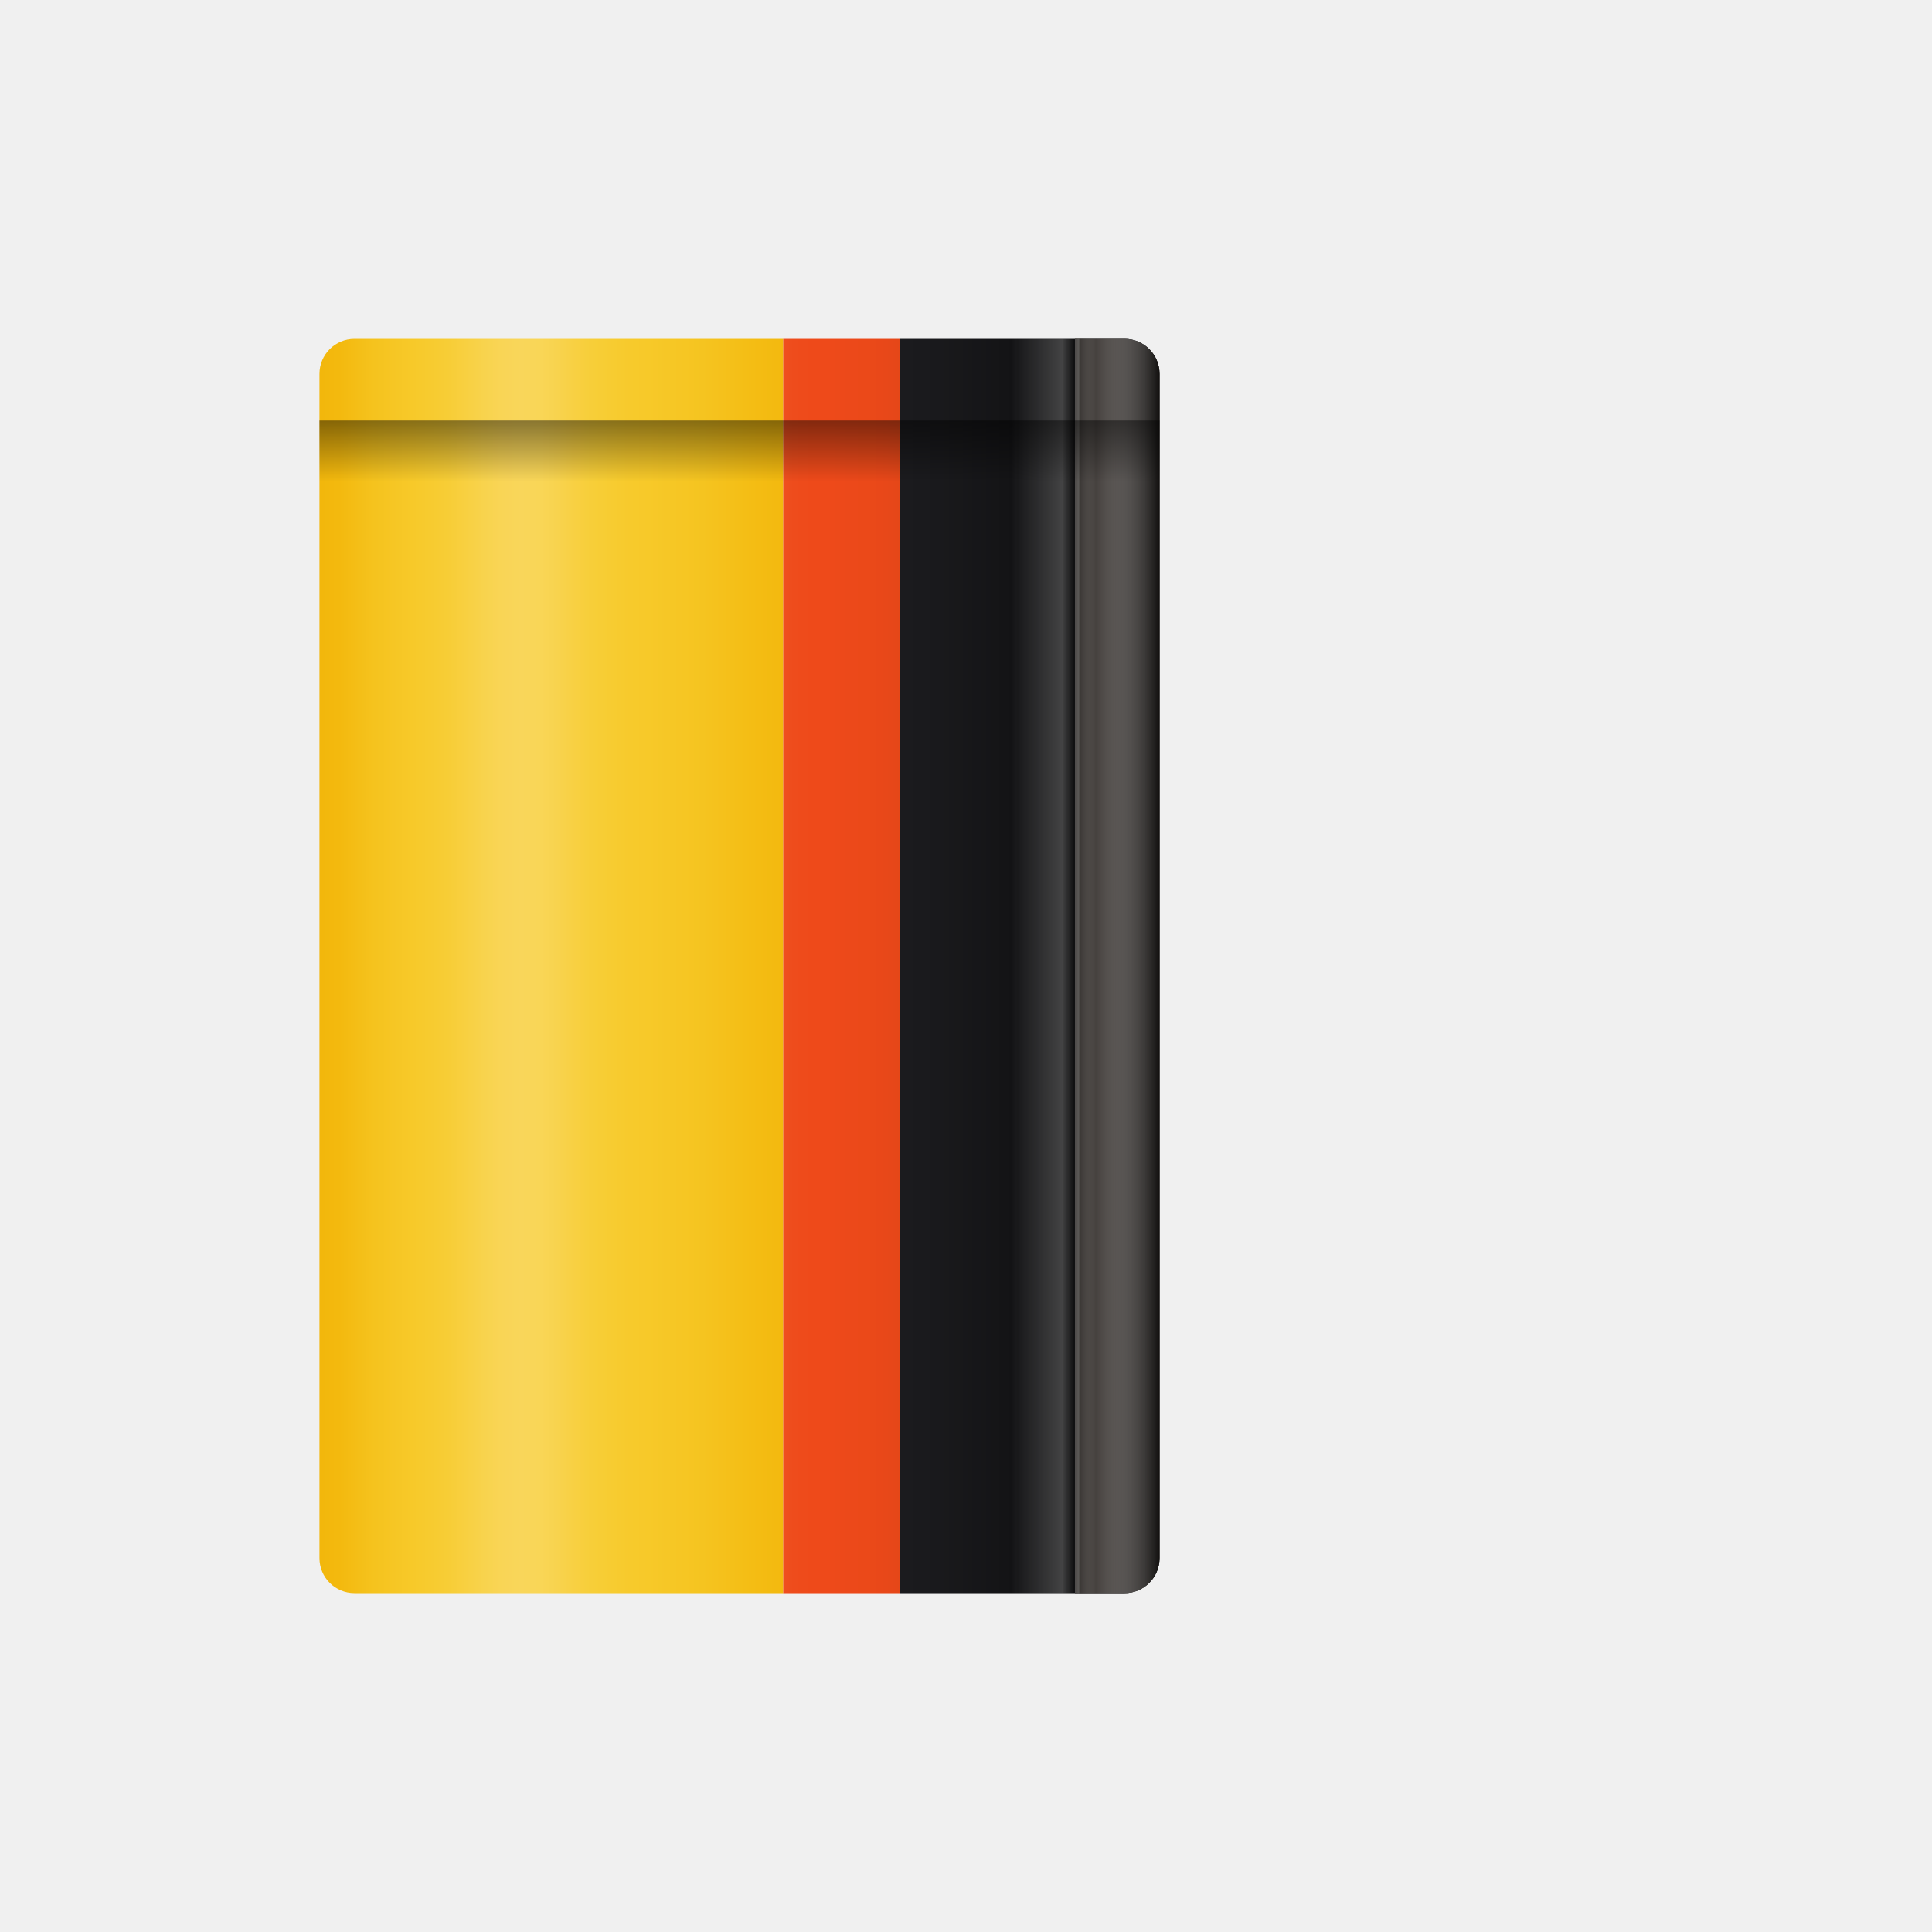
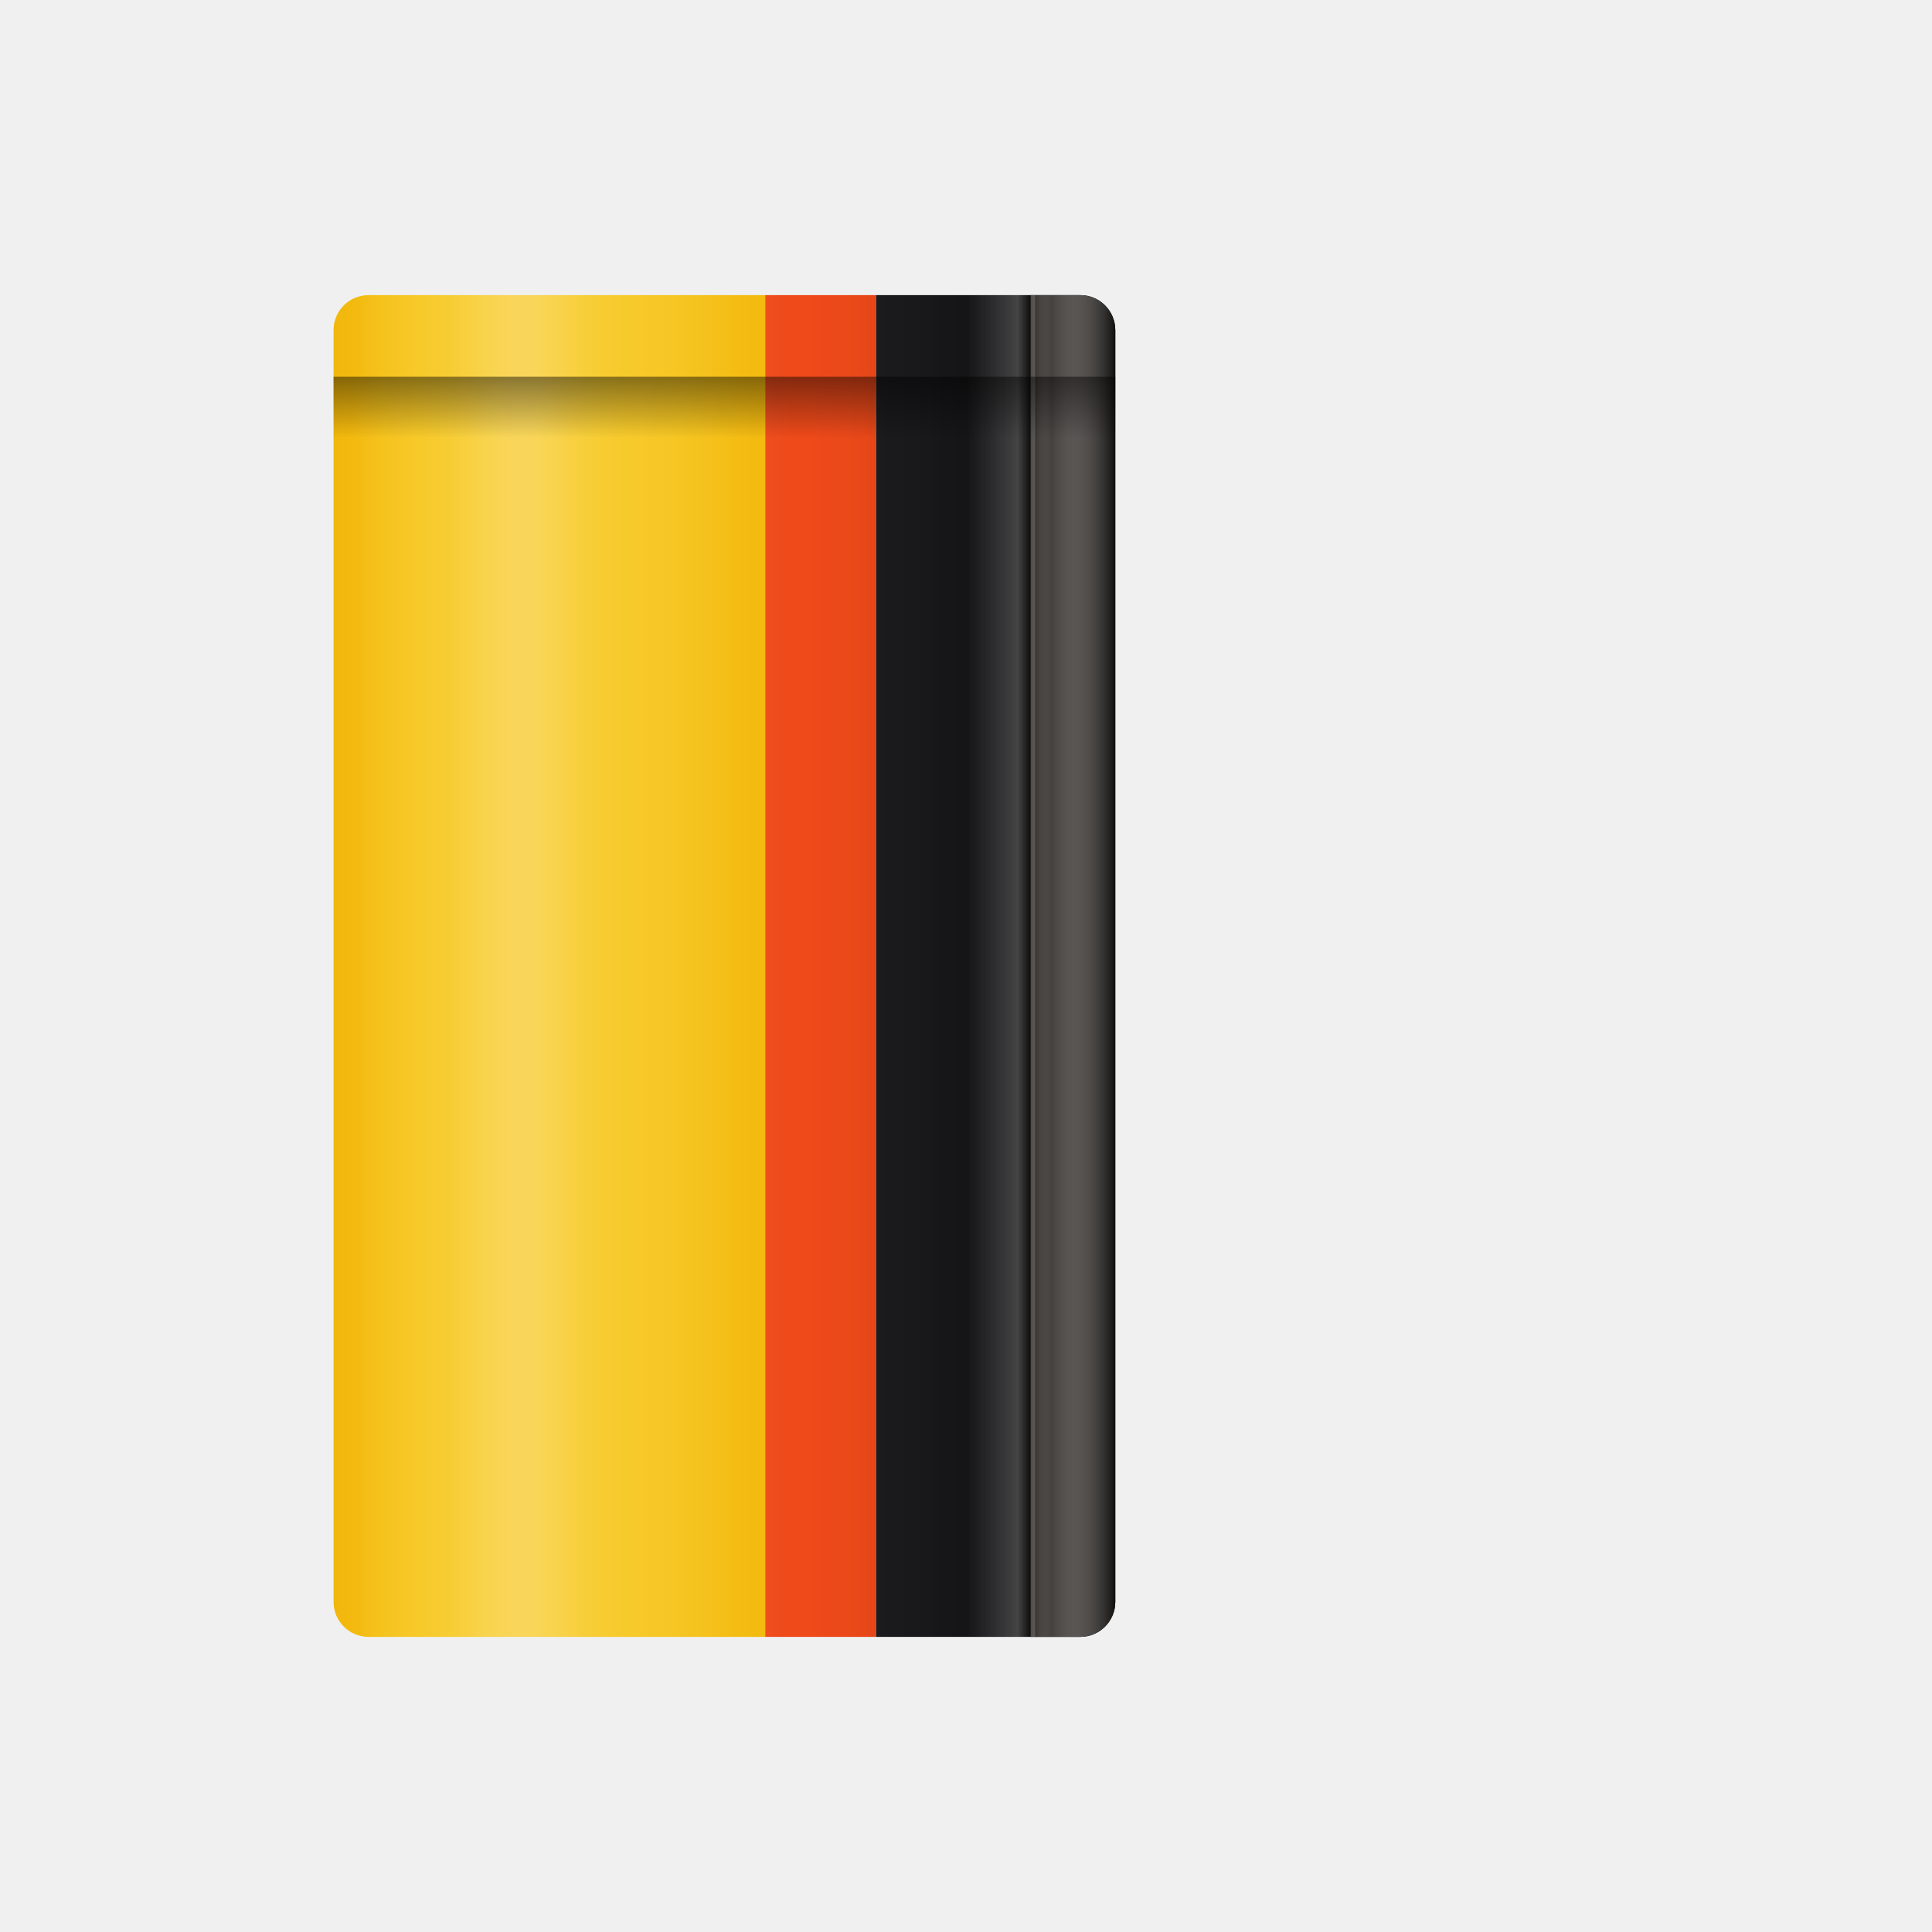
<svg xmlns="http://www.w3.org/2000/svg" viewBox="0 0 1024 1024">
  <defs>
    <clipPath id="b">
-       <path d="M36.00,0.00 h528.00 a24.00,24.00 0 0 1 24.00,24.00 v812.00 a24.00,24.00 0 0 1 -24.00,24.00 h-528.00 a24.00,24.00 0 0 1 -24.00,-24.00 v-812.00 a24.00,24.00 0 0 1 24.00,-24.00 z" />
+       <path d="M36.00,0.00 h488.00 a24.00,24.00 0 0 1 24.00,24.00 v872.00 a24.00,24.00 0 0 1 -24.00,24.00 h-488.00 a24.00,24.00 0 0 1 -24.00,-24.00 v-872.00 a24.00,24.00 0 0 1 24.00,-24.00 z" />
    </clipPath>
-     <linearGradient id="yellow" gradientUnits="userSpaceOnUse" x1="0" y1="0" x2="600" y2="0">
+     <linearGradient id="yellow" gradientUnits="userSpaceOnUse" x1="0" y1="0" x2="560" y2="0">
      <stop offset="0" stop-color="#dea10a" />
      <stop offset="0.021" stop-color="#f2b70c" />
      <stop offset="0.042" stop-color="#f3b90e" />
      <stop offset="0.062" stop-color="#f4be16" />
      <stop offset="0.083" stop-color="#f5c31e" />
      <stop offset="0.104" stop-color="#f6c624" />
      <stop offset="0.125" stop-color="#f7c929" />
      <stop offset="0.146" stop-color="#f7cb2f" />
      <stop offset="0.167" stop-color="#f7cd36" />
      <stop offset="0.188" stop-color="#f8d041" />
      <stop offset="0.208" stop-color="#f8d34d" />
      <stop offset="0.229" stop-color="#f9d556" />
      <stop offset="0.25" stop-color="#f9d65a" />
      <stop offset="0.271" stop-color="#f9d657" />
      <stop offset="0.292" stop-color="#f8d34e" />
      <stop offset="0.312" stop-color="#f8d042" />
      <stop offset="0.333" stop-color="#f7ce38" />
      <stop offset="0.354" stop-color="#f7cc31" />
      <stop offset="0.375" stop-color="#f7ca2c" />
      <stop offset="0.396" stop-color="#f7c929" />
      <stop offset="0.417" stop-color="#f6c726" />
      <stop offset="0.438" stop-color="#f6c623" />
      <stop offset="0.458" stop-color="#f5c420" />
      <stop offset="0.479" stop-color="#f5c11c" />
      <stop offset="0.5" stop-color="#f4bf17" />
      <stop offset="0.521" stop-color="#f4bc13" />
      <stop offset="0.542" stop-color="#f3ba10" />
      <stop offset="0.562" stop-color="#f3b80d" />
      <stop offset="0.583" stop-color="#f3b80c" />
      <stop offset="0.604" stop-color="#f3b80c" />
      <stop offset="0.625" stop-color="#f2b70c" />
      <stop offset="0.646" stop-color="#f0b50c" />
      <stop offset="0.667" stop-color="#eeb30c" />
      <stop offset="0.688" stop-color="#ebaf0b" />
      <stop offset="0.708" stop-color="#e7ab0b" />
      <stop offset="0.729" stop-color="#e3a70a" />
      <stop offset="0.75" stop-color="#dea10a" />
      <stop offset="0.771" stop-color="#d89a09" />
      <stop offset="0.792" stop-color="#d19209" />
      <stop offset="0.812" stop-color="#c98a08" />
      <stop offset="0.833" stop-color="#c08107" />
      <stop offset="0.854" stop-color="#b87706" />
      <stop offset="0.875" stop-color="#ae6d05" />
      <stop offset="0.896" stop-color="#a56304" />
      <stop offset="0.917" stop-color="#9c5903" />
      <stop offset="0.938" stop-color="#935003" />
      <stop offset="0.958" stop-color="#8d4902" />
      <stop offset="0.979" stop-color="#8c4702" />
      <stop offset="1" stop-color="#904c02" />
    </linearGradient>
-     <linearGradient id="red" gradientUnits="userSpaceOnUse" x1="0" y1="0" x2="600" y2="0">
+     <linearGradient id="red" gradientUnits="userSpaceOnUse" x1="0" y1="0" x2="560" y2="0">
      <stop offset="0" stop-color="#d43f16" />
      <stop offset="0.021" stop-color="#ed4a1a" />
      <stop offset="0.042" stop-color="#ef4d1d" />
      <stop offset="0.062" stop-color="#f35e30" />
      <stop offset="0.083" stop-color="#f76f42" />
      <stop offset="0.104" stop-color="#fb7b50" />
      <stop offset="0.125" stop-color="#fd8459" />
      <stop offset="0.146" stop-color="#fe8a61" />
      <stop offset="0.167" stop-color="#ff9068" />
      <stop offset="0.188" stop-color="#ff9771" />
      <stop offset="0.208" stop-color="#ff9e7a" />
      <stop offset="0.229" stop-color="#ffa382" />
      <stop offset="0.25" stop-color="#ffa585" />
      <stop offset="0.271" stop-color="#ffa382" />
      <stop offset="0.292" stop-color="#ff9e7b" />
      <stop offset="0.312" stop-color="#ff9872" />
      <stop offset="0.333" stop-color="#ff926b" />
      <stop offset="0.354" stop-color="#fe8d64" />
      <stop offset="0.375" stop-color="#fe895f" />
      <stop offset="0.396" stop-color="#fd855a" />
      <stop offset="0.417" stop-color="#fc8055" />
      <stop offset="0.438" stop-color="#fa7a4e" />
      <stop offset="0.458" stop-color="#f87246" />
      <stop offset="0.479" stop-color="#f66a3d" />
      <stop offset="0.5" stop-color="#f46234" />
      <stop offset="0.521" stop-color="#f2592a" />
      <stop offset="0.542" stop-color="#f05122" />
      <stop offset="0.562" stop-color="#ee4c1c" />
      <stop offset="0.583" stop-color="#ee4a1a" />
      <stop offset="0.604" stop-color="#ee4a1a" />
      <stop offset="0.625" stop-color="#ec491a" />
      <stop offset="0.646" stop-color="#eb4919" />
      <stop offset="0.667" stop-color="#e84819" />
      <stop offset="0.688" stop-color="#e44618" />
      <stop offset="0.708" stop-color="#e04418" />
      <stop offset="0.729" stop-color="#da4217" />
      <stop offset="0.75" stop-color="#d43f16" />
      <stop offset="0.771" stop-color="#cc3c15" />
      <stop offset="0.792" stop-color="#c43913" />
      <stop offset="0.812" stop-color="#ba3512" />
      <stop offset="0.833" stop-color="#b03110" />
      <stop offset="0.854" stop-color="#a52d0e" />
      <stop offset="0.875" stop-color="#9a280c" />
      <stop offset="0.896" stop-color="#8e230a" />
      <stop offset="0.917" stop-color="#831f09" />
      <stop offset="0.938" stop-color="#791b07" />
      <stop offset="0.958" stop-color="#721806" />
      <stop offset="0.979" stop-color="#701706" />
      <stop offset="1" stop-color="#751906" />
    </linearGradient>
-     <linearGradient id="black" gradientUnits="userSpaceOnUse" x1="0" y1="0" x2="600" y2="0">
+     <linearGradient id="black" gradientUnits="userSpaceOnUse" x1="0" y1="0" x2="560" y2="0">
      <stop offset="0" stop-color="#18181a" />
      <stop offset="0.021" stop-color="#1d1d20" />
      <stop offset="0.042" stop-color="#202023" />
      <stop offset="0.062" stop-color="#2e2e33" />
      <stop offset="0.083" stop-color="#3c3d42" />
      <stop offset="0.104" stop-color="#47484e" />
      <stop offset="0.125" stop-color="#4f5057" />
      <stop offset="0.146" stop-color="#55575e" />
      <stop offset="0.167" stop-color="#5c5e65" />
      <stop offset="0.188" stop-color="#65676d" />
      <stop offset="0.208" stop-color="#6f7177" />
      <stop offset="0.229" stop-color="#77797e" />
      <stop offset="0.25" stop-color="#7a7c81" />
      <stop offset="0.271" stop-color="#78797f" />
      <stop offset="0.292" stop-color="#707278" />
      <stop offset="0.312" stop-color="#67696f" />
      <stop offset="0.333" stop-color="#5f6067" />
      <stop offset="0.354" stop-color="#585a61" />
      <stop offset="0.375" stop-color="#53555c" />
      <stop offset="0.396" stop-color="#4f5157" />
      <stop offset="0.417" stop-color="#4b4c52" />
      <stop offset="0.438" stop-color="#45474d" />
      <stop offset="0.458" stop-color="#3f4146" />
      <stop offset="0.479" stop-color="#38393e" />
      <stop offset="0.5" stop-color="#313236" />
      <stop offset="0.521" stop-color="#2a2a2e" />
      <stop offset="0.542" stop-color="#232327" />
      <stop offset="0.562" stop-color="#1e1f22" />
      <stop offset="0.583" stop-color="#1d1d20" />
      <stop offset="0.604" stop-color="#1d1d20" />
      <stop offset="0.625" stop-color="#1d1d20" />
      <stop offset="0.646" stop-color="#1c1c1f" />
      <stop offset="0.667" stop-color="#1c1c1f" />
      <stop offset="0.688" stop-color="#1b1b1e" />
      <stop offset="0.708" stop-color="#1a1a1d" />
      <stop offset="0.729" stop-color="#19191c" />
      <stop offset="0.75" stop-color="#18181a" />
      <stop offset="0.771" stop-color="#161619" />
      <stop offset="0.792" stop-color="#151517" />
      <stop offset="0.812" stop-color="#131315" />
      <stop offset="0.833" stop-color="#111113" />
      <stop offset="0.854" stop-color="#0f0f10" />
      <stop offset="0.875" stop-color="#0d0d0e" />
      <stop offset="0.896" stop-color="#0a0a0b" />
      <stop offset="0.917" stop-color="#080809" />
      <stop offset="0.938" stop-color="#060607" />
      <stop offset="0.958" stop-color="#050505" />
      <stop offset="0.979" stop-color="#040405" />
      <stop offset="1" stop-color="#050506" />
    </linearGradient>
-     <linearGradient id="ls" gradientUnits="userSpaceOnUse" x1="530" y1="0" x2="588" y2="0">
+     <linearGradient id="ls" gradientUnits="userSpaceOnUse" x1="490" y1="0" x2="548" y2="0">
      <stop offset="0" stop-color="#000" stop-opacity="0.35" />
      <stop offset="0.25" stop-color="#fff" stop-opacity="0.06" />
      <stop offset="1" stop-color="#000" stop-opacity="0.7" />
    </linearGradient>
-     <linearGradient id="rim" gradientUnits="userSpaceOnUse" x1="486" y1="0" x2="530" y2="0">
+     <linearGradient id="rim" gradientUnits="userSpaceOnUse" x1="446" y1="0" x2="490" y2="0">
      <stop offset="0" stop-color="#fff" stop-opacity="0" />
      <stop offset="0.8" stop-color="#fff" stop-opacity="0.22" />
      <stop offset="1" stop-color="#fff" stop-opacity="0" />
    </linearGradient>
    <linearGradient id="sh" x1="0" y1="0" x2="0" y2="1">
      <stop offset="0" stop-color="#000" stop-opacity="0.45" />
      <stop offset="1" stop-color="#000" stop-opacity="0" />
    </linearGradient>
  </defs>
-   <g transform="translate(160.05,179.61) scale(0.773)">
+   <g transform="translate(167.51,156.42) scale(0.773)">
    <g clip-path="url(#b)">
-       <rect x="-80" y="-80" width="410" height="1200" fill="url(#yellow)" />
-       <rect x="330" y="-80" width="80" height="1200" fill="url(#red)" />
-       <rect x="410" y="-80" width="600" height="1200" fill="url(#black)" />
-       <rect x="486" y="-80" width="44" height="1200" fill="url(#rim)" />
-       <rect x="530" y="-80" width="70" height="1200" fill="#3A3532" />
-       <rect x="530" y="-80" width="70" height="1200" fill="url(#ls)" />
-       <rect x="530" y="-80" width="3" height="1200" fill="#fff" fill-opacity="0.18" />
-       <rect x="595" y="-80" width="5" height="1200" fill="#fff" fill-opacity="0.38" />
-       <rect x="-80" y="56" width="680" height="42" fill="url(#sh)" />
+       <rect x="-80" y="-80" width="388" height="1200" fill="url(#yellow)" />
+       <rect x="308" y="-80" width="76" height="1200" fill="url(#red)" />
+       <rect x="384" y="-80" width="560" height="1200" fill="url(#black)" />
+       <rect x="446" y="-80" width="44" height="1200" fill="url(#rim)" />
+       <rect x="490" y="-80" width="70" height="1200" fill="#3A3532" />
+       <rect x="490" y="-80" width="70" height="1200" fill="url(#ls)" />
+       <rect x="490" y="-80" width="3" height="1200" fill="#fff" fill-opacity="0.18" />
+       <rect x="555" y="-80" width="5" height="1200" fill="#fff" fill-opacity="0.38" />
+       <rect x="-80" y="56" width="640" height="42" fill="url(#sh)" />
    </g>
  </g>
</svg>
